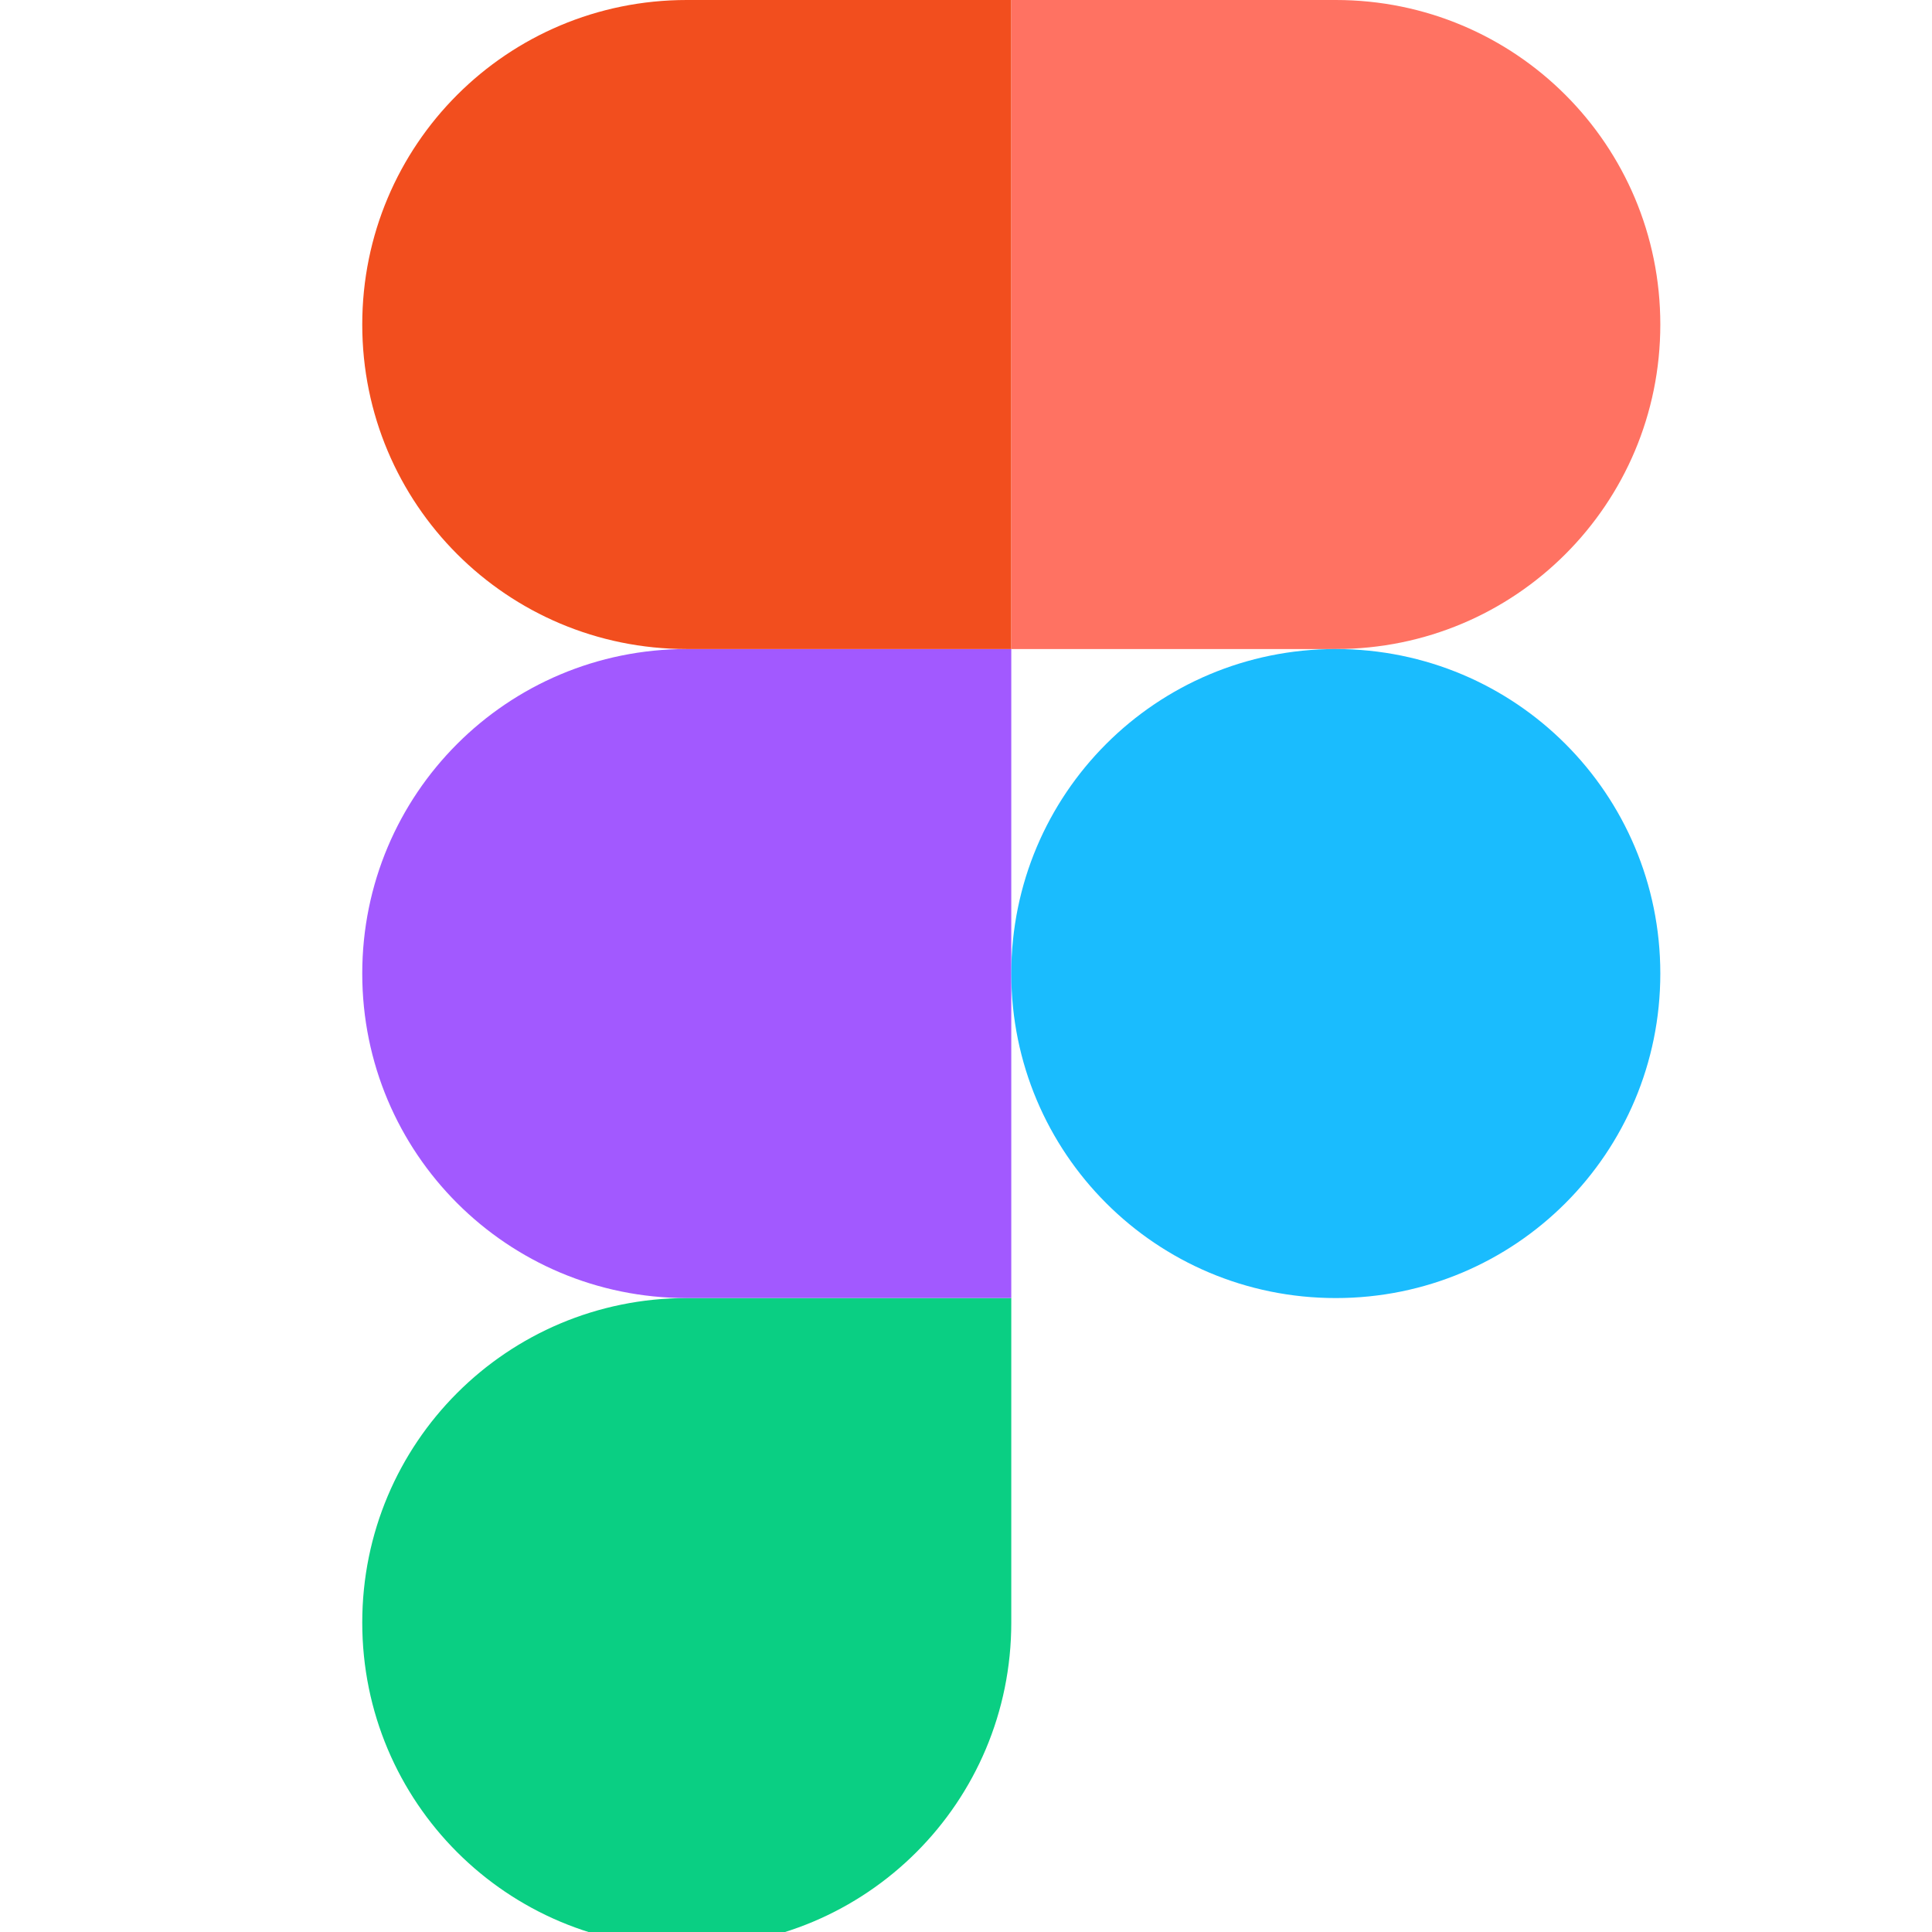
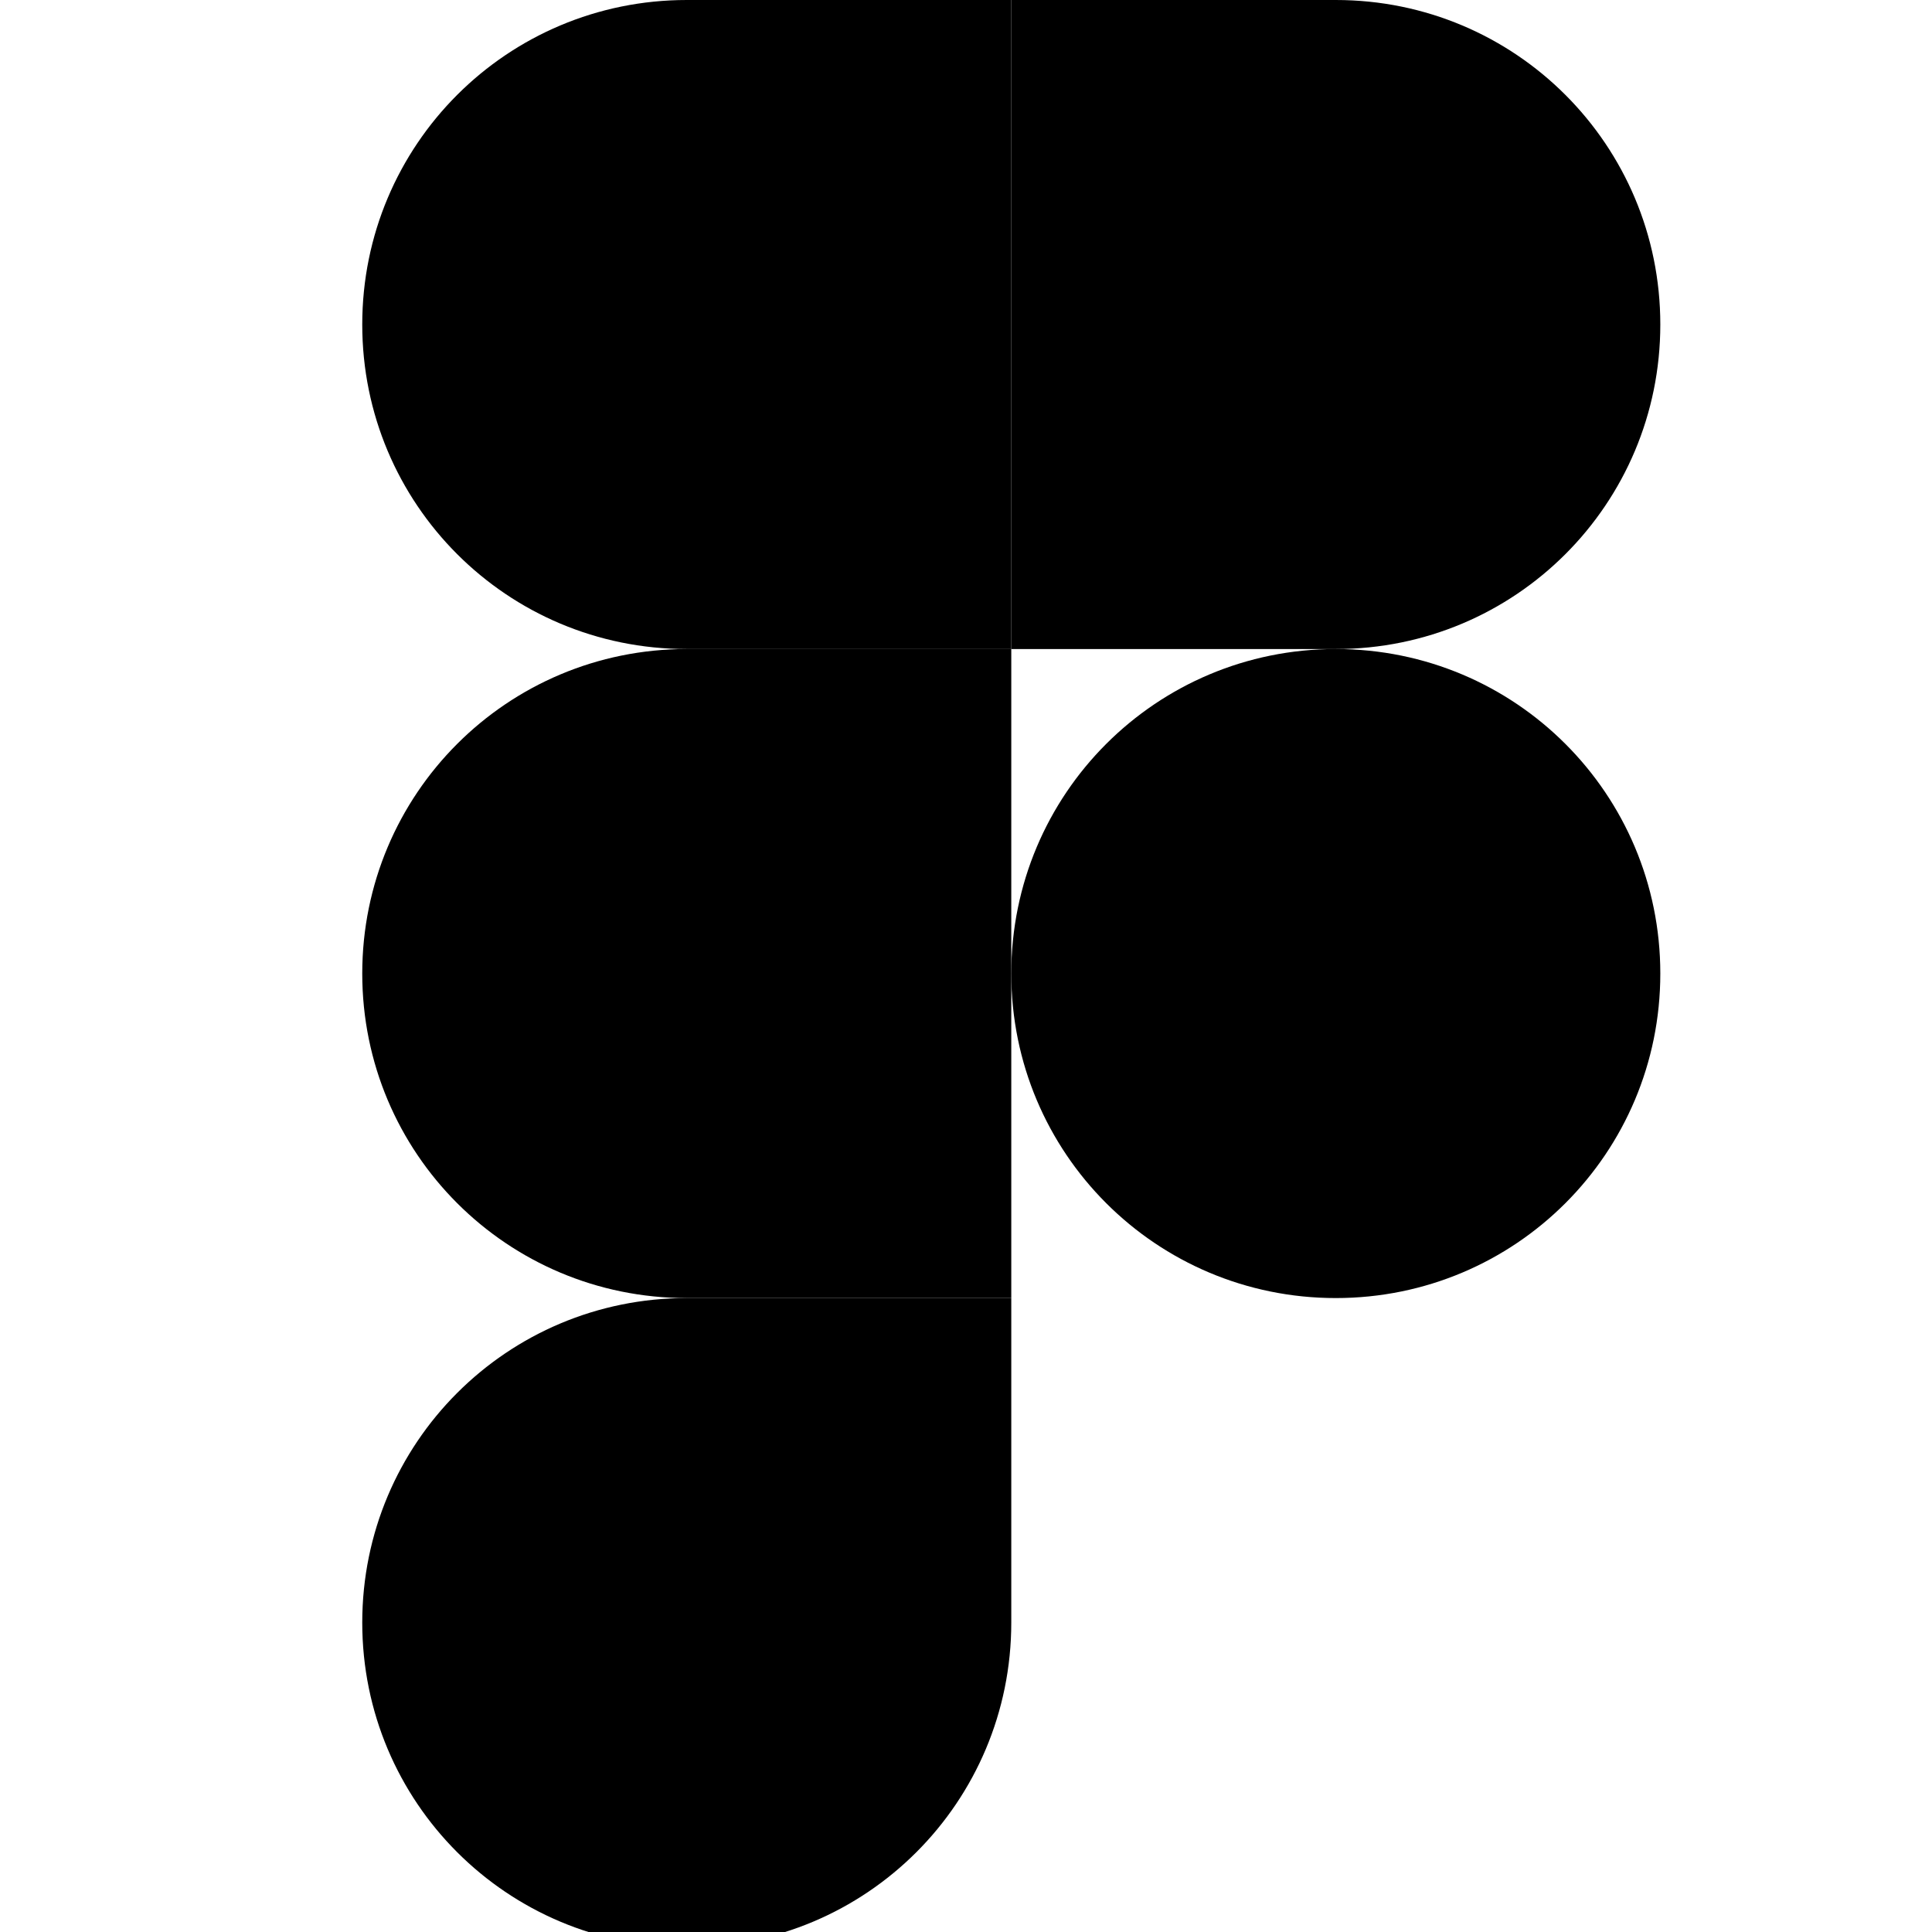
<svg xmlns="http://www.w3.org/2000/svg" viewBox="0 0 128 128">
-   <path fill="#0acf83" d="M45.5 129c11.9 0 21.5-9.6 21.5-21.5V86H45.5C33.6 86 24 95.6 24 107.5S33.6 129 45.5 129zm0 0" />
-   <path fill="#a259ff" d="M24 64.5C24 52.6 33.6 43 45.5 43H67v43H45.5C33.6 86 24 76.4 24 64.5zm0 0" />
-   <path fill="#f24e1e" d="M24 21.5C24 9.6 33.6 0 45.5 0H67v43H45.5C33.6 43 24 33.4 24 21.5zm0 0" />
-   <path fill="#ff7262" d="M67 0h21.5C100.4 0 110 9.6 110 21.5S100.4 43 88.5 43H67zm0 0" />
-   <path fill="#1abcfe" d="M110 64.5c0 11.9-9.6 21.5-21.5 21.5S67 76.4 67 64.5 76.6 43 88.5 43 110 52.6 110 64.5zm0 0" />
+   <path fill="currentColor" d="M45.5 129c11.9 0 21.5-9.6 21.5-21.5V86H45.5C33.6 86 24 95.6 24 107.5S33.6 129 45.5 129zm0 0" />
+   <path fill="currentColor" d="M24 64.5C24 52.6 33.6 43 45.5 43H67v43H45.5C33.6 86 24 76.4 24 64.5zm0 0" />
+   <path fill="currentColor" d="M24 21.5C24 9.6 33.6 0 45.5 0H67v43H45.5C33.6 43 24 33.4 24 21.5zm0 0" />
+   <path fill="currentColor" d="M67 0h21.5C100.4 0 110 9.6 110 21.5S100.4 43 88.5 43H67zm0 0" />
+   <path fill="currentColor" d="M110 64.5c0 11.9-9.6 21.5-21.5 21.5S67 76.4 67 64.5 76.6 43 88.5 43 110 52.6 110 64.5zm0 0" />
</svg>
